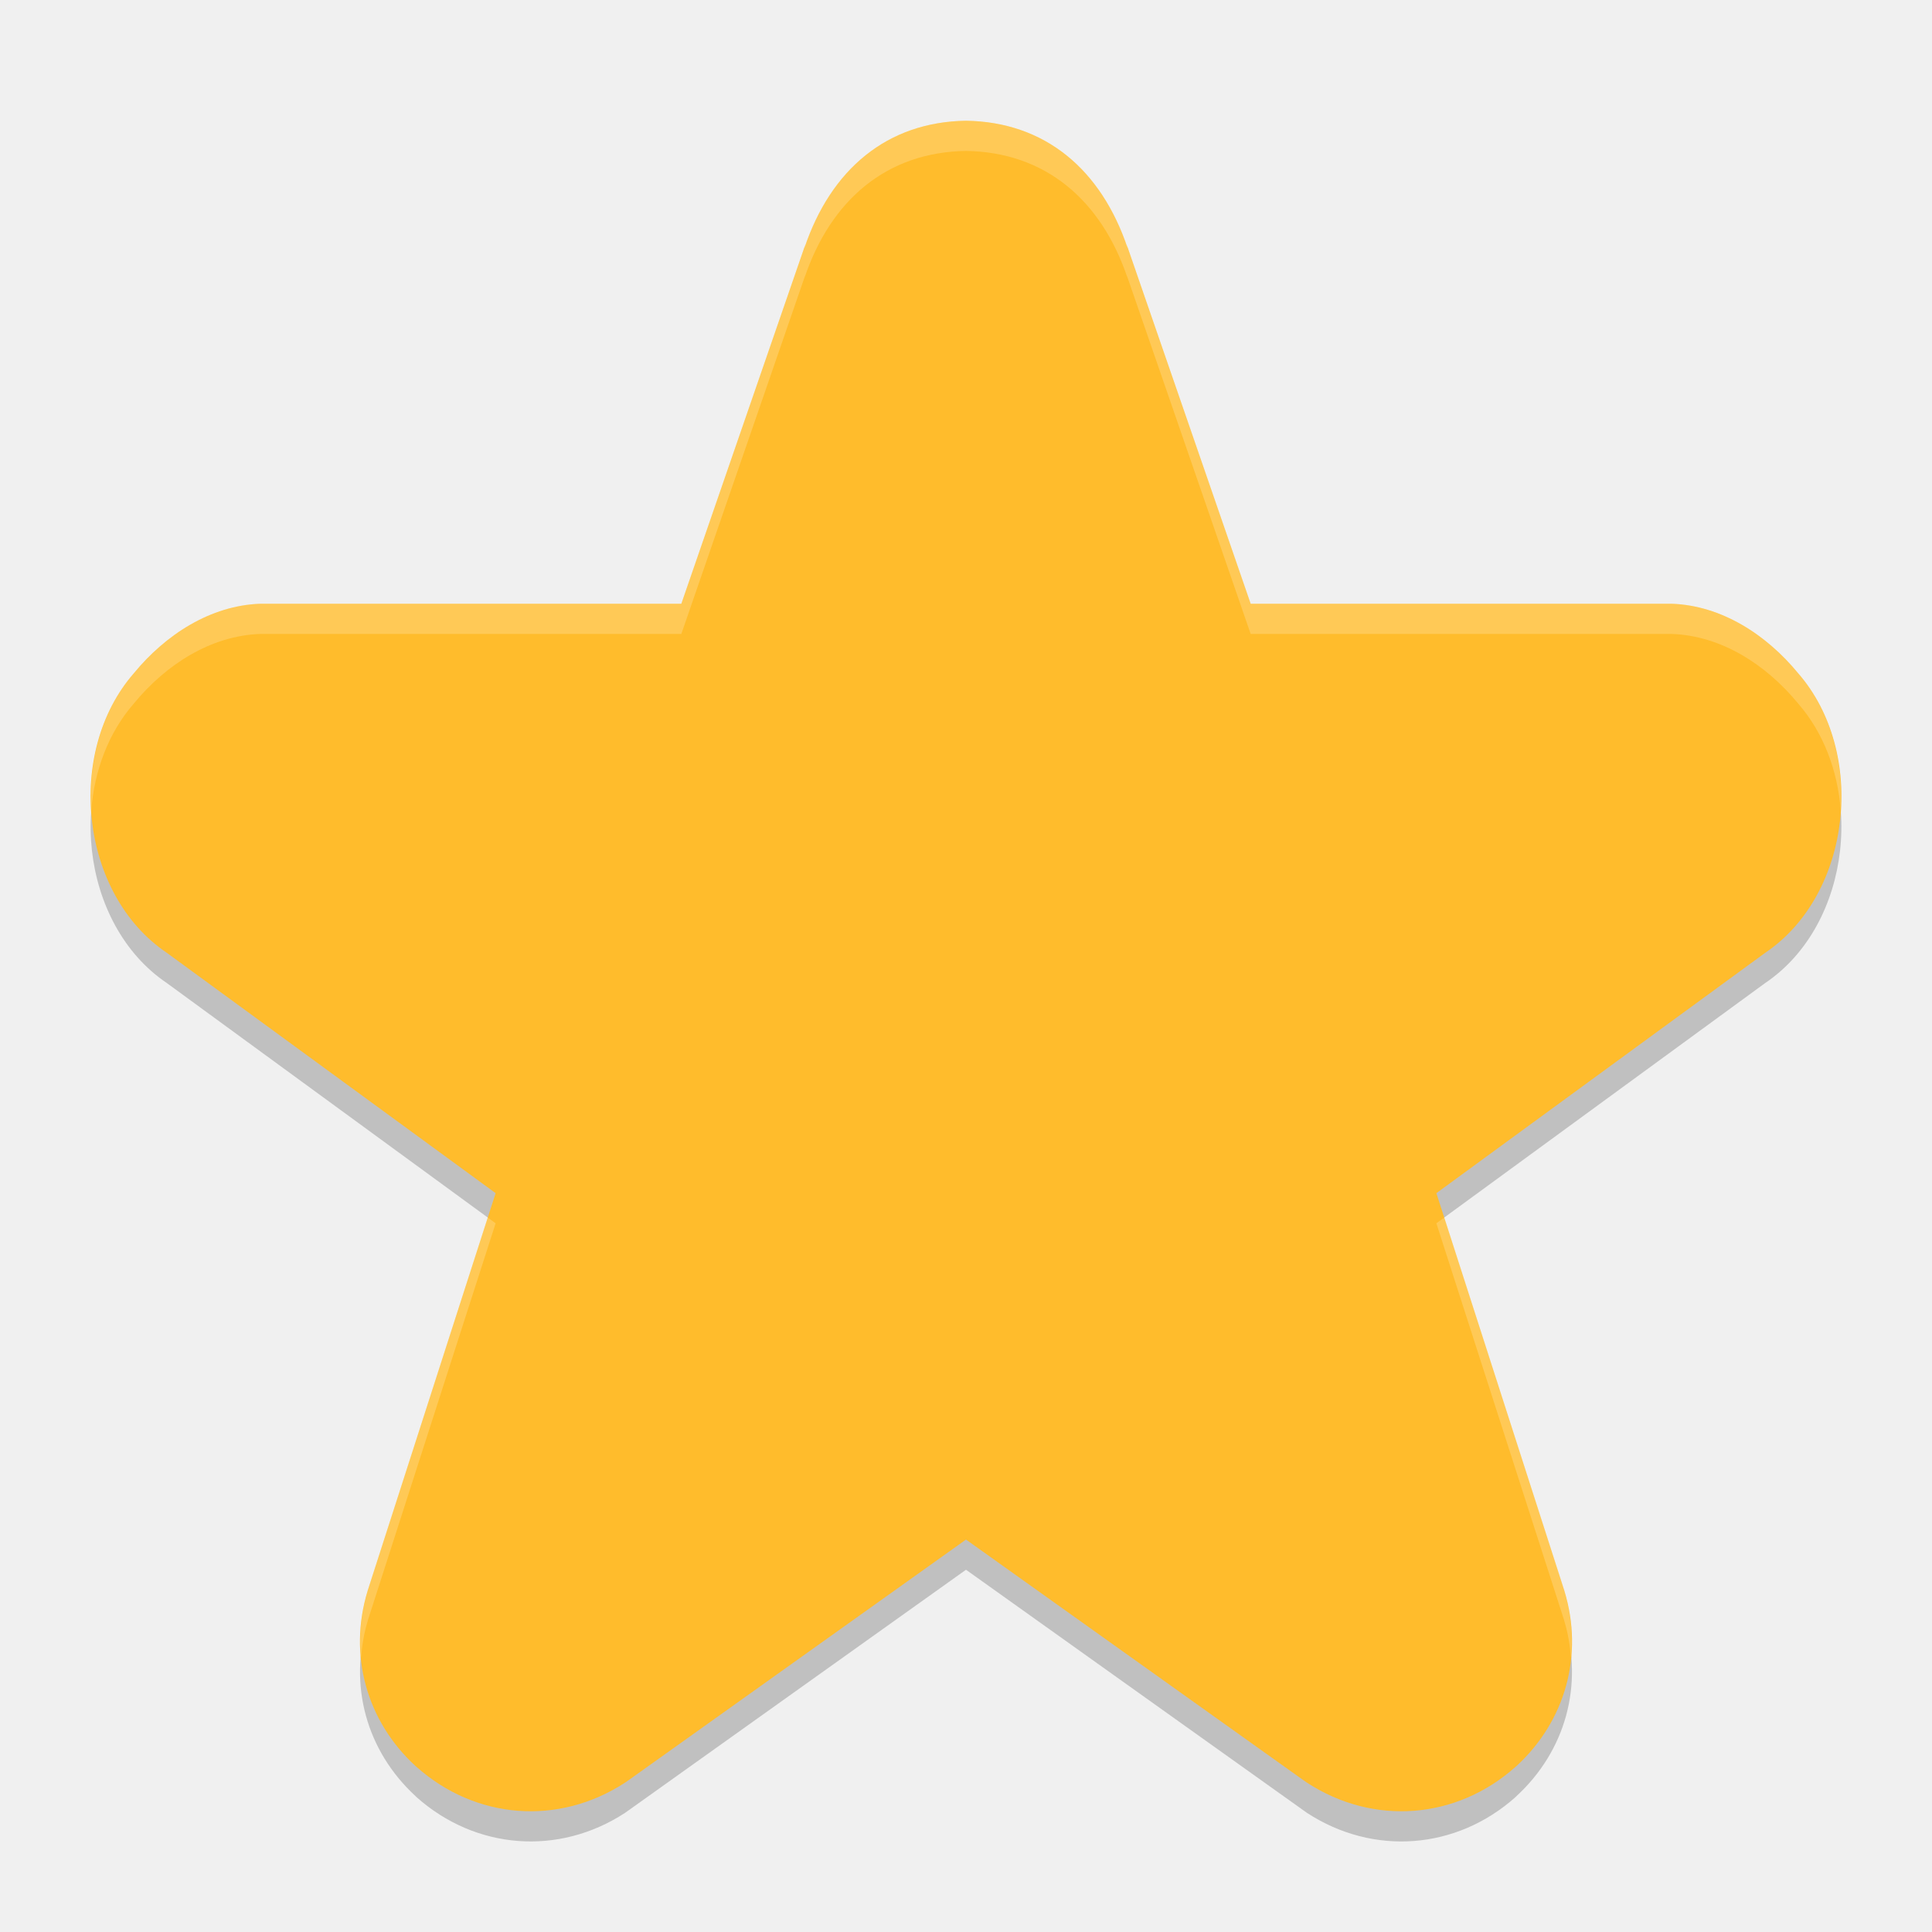
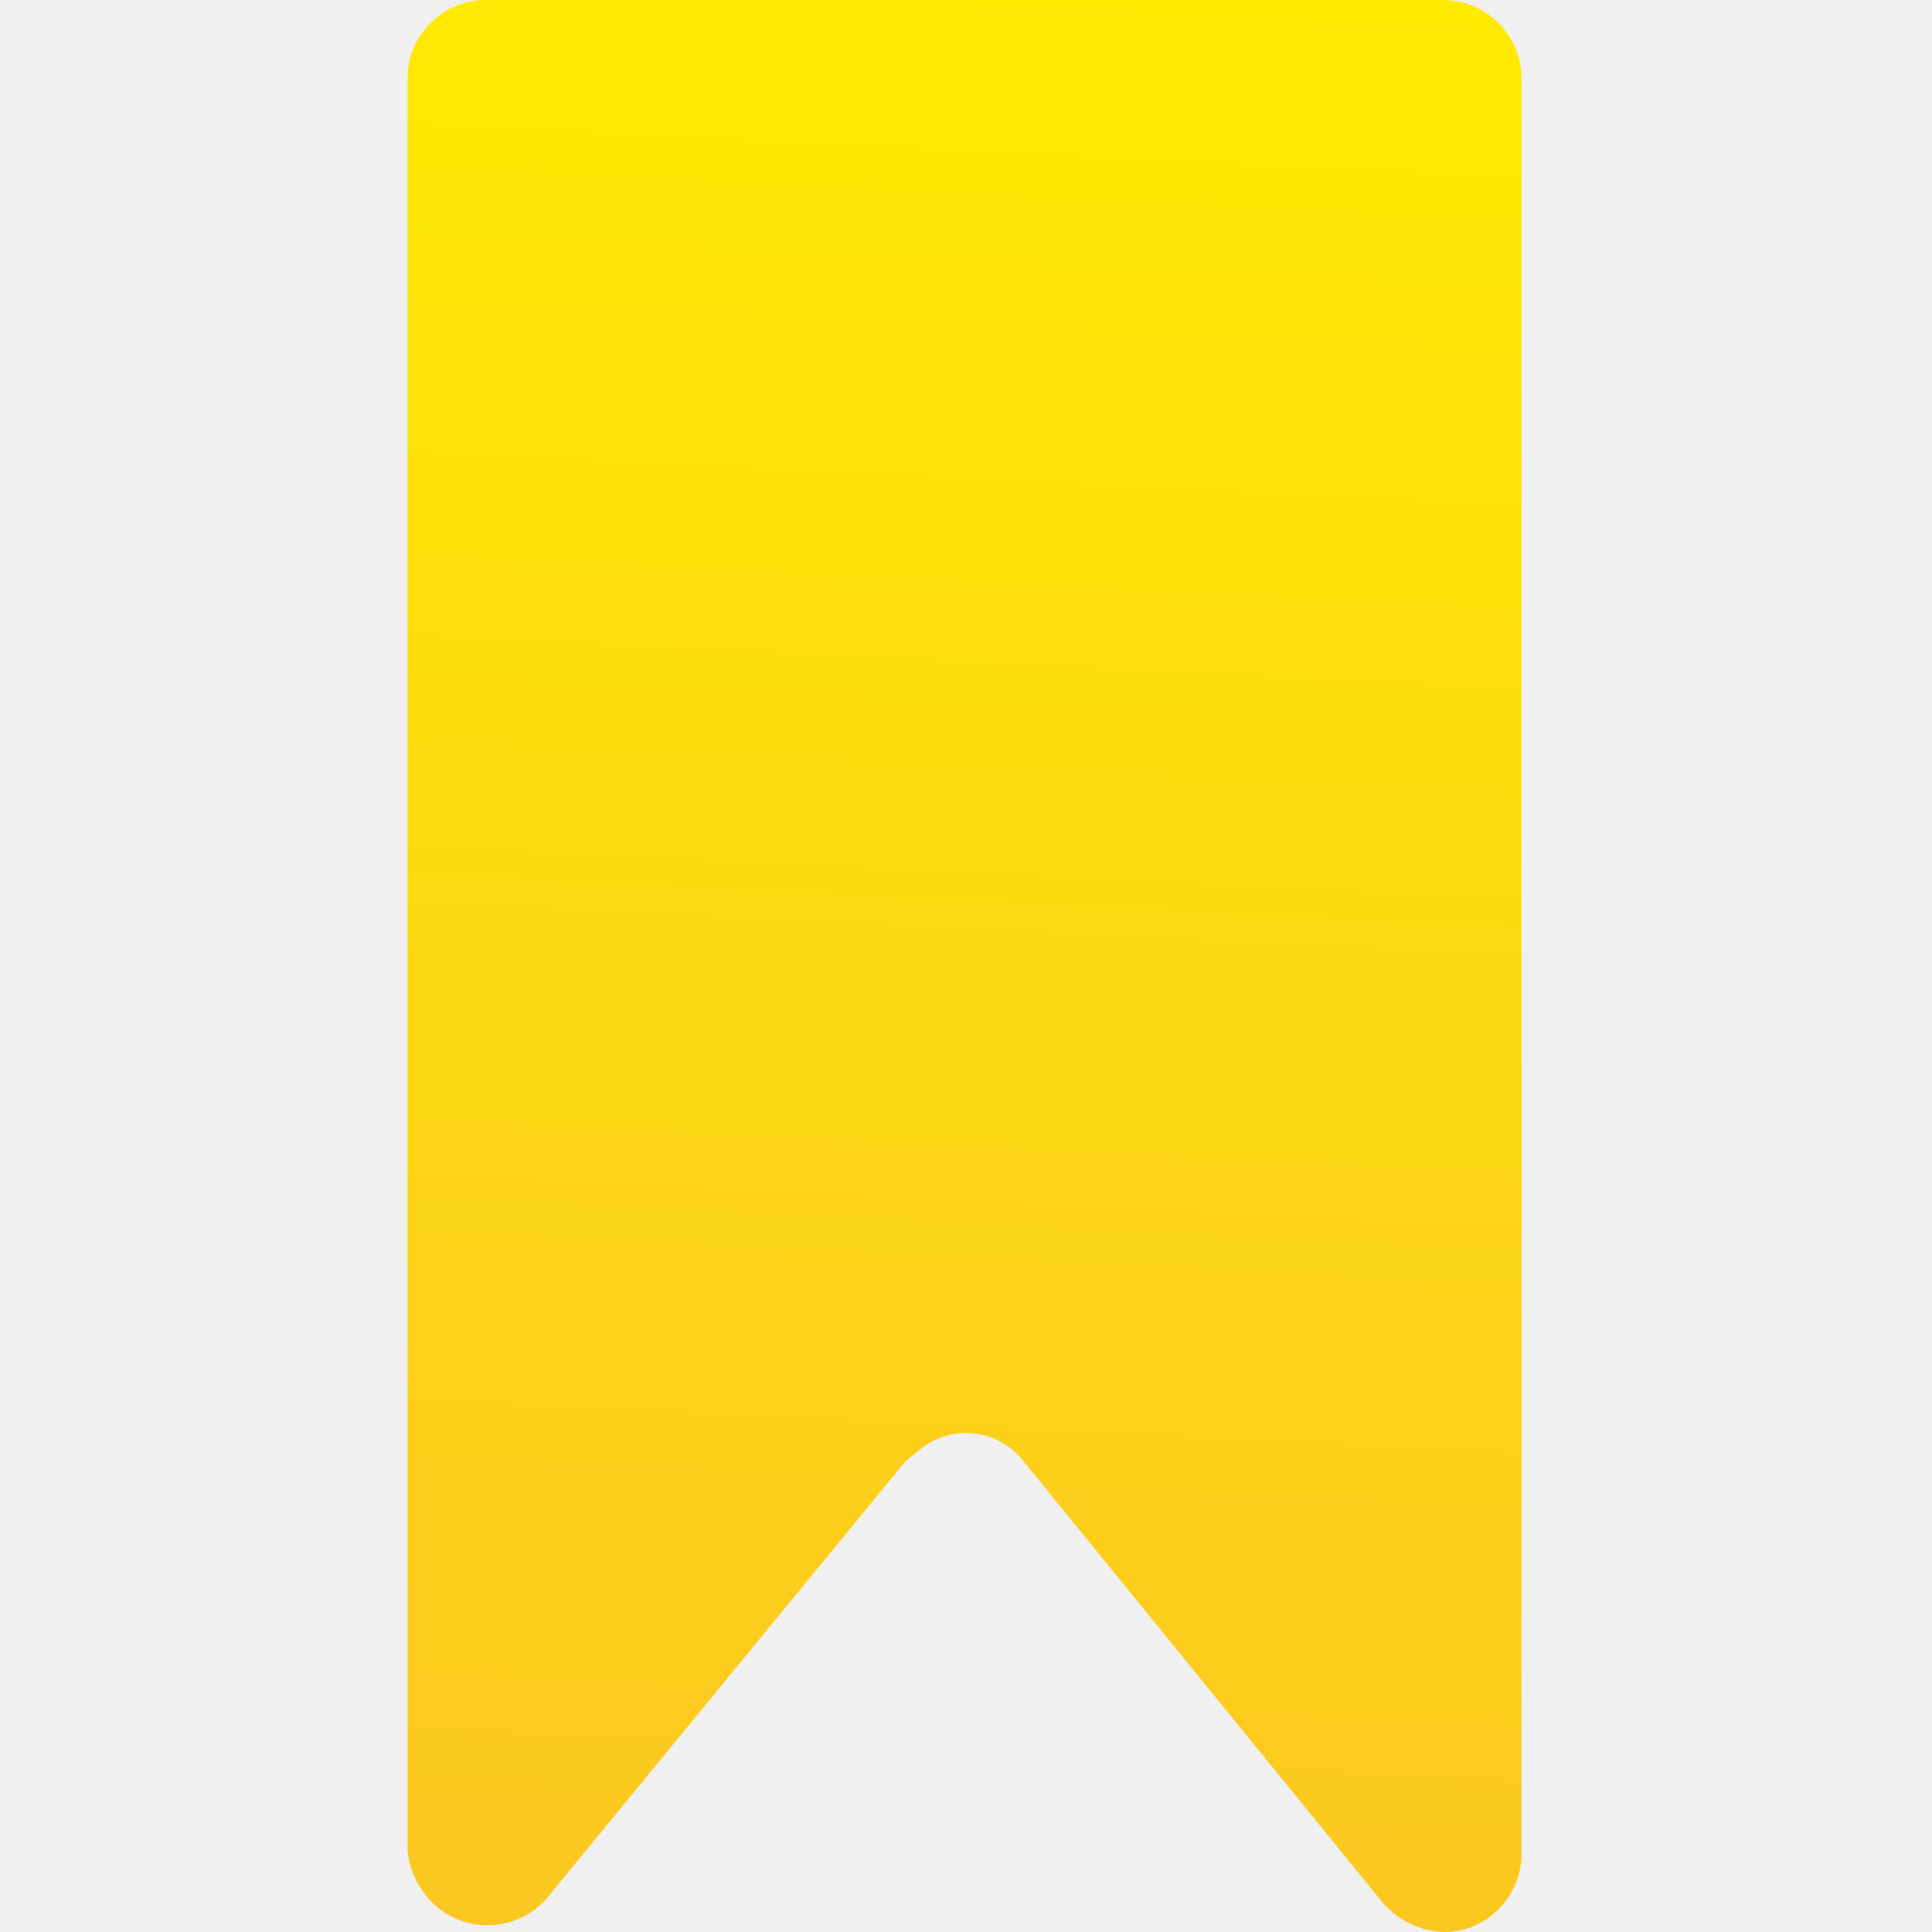
- <svg xmlns="http://www.w3.org/2000/svg" width="64" height="64" version="1">
-   <path style="opacity:0.2" d="M 32,4.999 C 29.386,5.037 27.52,6.611 26.645,9.218 l 0.035,-0.117 -4.109,11.898 -13.852,0 c -0.03,-4.84e-4 -0.06,-4.84e-4 -0.09,0 -1.654,0.054 -3.144,1.025 -4.195,2.305 -2.273,2.609 -1.792,7.316 1.094,9.262 l 10.891,7.957 -4.227,13.133 c -0.005,0.015 -0.007,0.028 -0.012,0.043 -0.646,2.122 -0.039,4.306 1.586,5.801 0.012,0.011 0.023,0.024 0.035,0.035 1.952,1.735 4.698,1.956 6.902,0.52 0.042,-0.027 0.081,-0.057 0.121,-0.086 l 11.176,-7.969 11.176,7.969 c 0.04,0.029 0.079,0.059 0.121,0.086 2.205,1.436 4.95,1.216 6.902,-0.52 0.012,-0.011 0.023,-0.024 0.035,-0.035 1.624,-1.495 2.232,-3.679 1.586,-5.801 -0.004,-0.015 -0.007,-0.028 -0.012,-0.043 l -4.227,-13.133 10.891,-7.957 c 2.886,-1.946 3.367,-6.653 1.094,-9.262 -1.051,-1.279 -2.541,-2.251 -4.195,-2.305 -0.03,-4.84e-4 -0.06,-4.84e-4 -0.09,0 l -13.852,0 -4.109,-11.898 0.035,0.117 C 36.48,6.611 34.614,5.037 32,4.999 Z" />
-   <path style="fill:#ffbc2c" d="M 32 4 C 29.386 4.037 27.521 5.612 26.646 8.219 L 26.678 8.102 L 22.57 20 L 8.719 20 C 8.689 20 8.659 20 8.629 20 C 6.975 20.054 5.483 21.025 4.432 22.305 C 2.159 24.914 2.641 29.619 5.527 31.564 L 16.418 39.525 L 12.191 52.656 C 12.187 52.671 12.182 52.685 12.178 52.699 C 11.532 54.821 12.139 57.007 13.764 58.502 C 13.775 58.513 13.791 58.524 13.803 58.535 C 15.755 60.271 18.497 60.491 20.701 59.055 C 20.743 59.028 20.786 58.998 20.826 58.969 L 32 51 L 43.174 58.969 C 43.214 58.998 43.257 59.028 43.299 59.055 C 45.503 60.491 48.245 60.271 50.197 58.535 C 50.209 58.524 50.225 58.513 50.236 58.502 C 51.861 57.007 52.468 54.821 51.822 52.699 C 51.818 52.685 51.813 52.671 51.809 52.656 L 47.582 39.525 L 58.473 31.564 C 61.359 29.619 61.841 24.914 59.568 22.305 C 58.517 21.025 57.025 20.054 55.371 20 C 55.341 20 55.311 20 55.281 20 L 41.43 20 L 37.322 8.102 L 37.354 8.219 C 36.479 5.612 34.614 4.037 32 4 z" />
-   <path style="opacity:0.2;fill:#ffffff" d="M 32 4 C 29.386 4.037 27.52 5.612 26.645 8.219 L 26.68 8.102 L 22.57 20 L 8.719 20 C 8.689 20 8.659 20 8.629 20 C 6.975 20.054 5.485 21.025 4.434 22.305 C 3.371 23.525 2.918 25.201 3.023 26.842 C 3.124 25.539 3.587 24.277 4.434 23.305 C 5.485 22.025 6.975 21.054 8.629 21 C 8.659 21 8.689 21 8.719 21 L 22.57 21 L 26.68 9.102 L 26.645 9.219 C 27.52 6.612 29.386 5.037 32 5 C 34.614 5.037 36.481 6.612 37.355 9.219 L 37.32 9.102 L 41.43 21 L 55.281 21 C 55.311 21 55.341 21 55.371 21 C 57.025 21.054 58.515 22.025 59.566 23.305 C 60.413 24.277 60.876 25.539 60.977 26.842 C 61.082 25.201 60.629 23.525 59.566 22.305 C 58.515 21.025 57.025 20.054 55.371 20 C 55.341 20 55.311 20 55.281 20 L 41.43 20 L 37.32 8.102 L 37.355 8.219 C 36.481 5.612 34.614 4.037 32 4 z M 16.158 40.334 L 12.191 52.656 C 12.187 52.671 12.184 52.685 12.18 52.699 C 11.955 53.439 11.89 54.184 11.959 54.906 C 11.993 54.504 12.057 54.102 12.18 53.699 C 12.184 53.685 12.187 53.671 12.191 53.656 L 16.418 40.523 L 16.158 40.334 z M 47.842 40.334 L 47.582 40.523 L 51.809 53.656 C 51.813 53.671 51.816 53.685 51.82 53.699 C 51.943 54.102 52.007 54.504 52.041 54.906 C 52.11 54.184 52.045 53.439 51.82 52.699 C 51.816 52.685 51.813 52.671 51.809 52.656 L 47.842 40.334 z" />
+ <svg xmlns="http://www.w3.org/2000/svg" id="Layer_1" data-name="Layer 1" viewBox="0 0 64 64">
+   <defs>
+     <style>.cls-1{fill:url(#linear-gradient);}</style>
+     <linearGradient id="linear-gradient" x1="33.8" y1="-5.14" x2="28.49" y2="104.19" gradientUnits="userSpaceOnUse">
+       <stop offset="0" stop-color="#ffed00" />
+       <stop offset="0.99" stop-color="#f9b233" />
+     </linearGradient>
+   </defs>
+   <path class="cls-1" d="M45.7,62.9,33.9,48.4a2.4,2.4,0,0,0-3.4-.4l-.5.4L18.1,62.9a2.6,2.6,0,0,1-3.7.2,2.8,2.8,0,0,1-.9-1.8V2.6A2.6,2.6,0,0,1,16.1,0H47.8a2.6,2.6,0,0,1,2.6,2.6V61.3A2.6,2.6,0,0,1,48,64,2.8,2.8,0,0,1,45.7,62.9Z" />
</svg>
